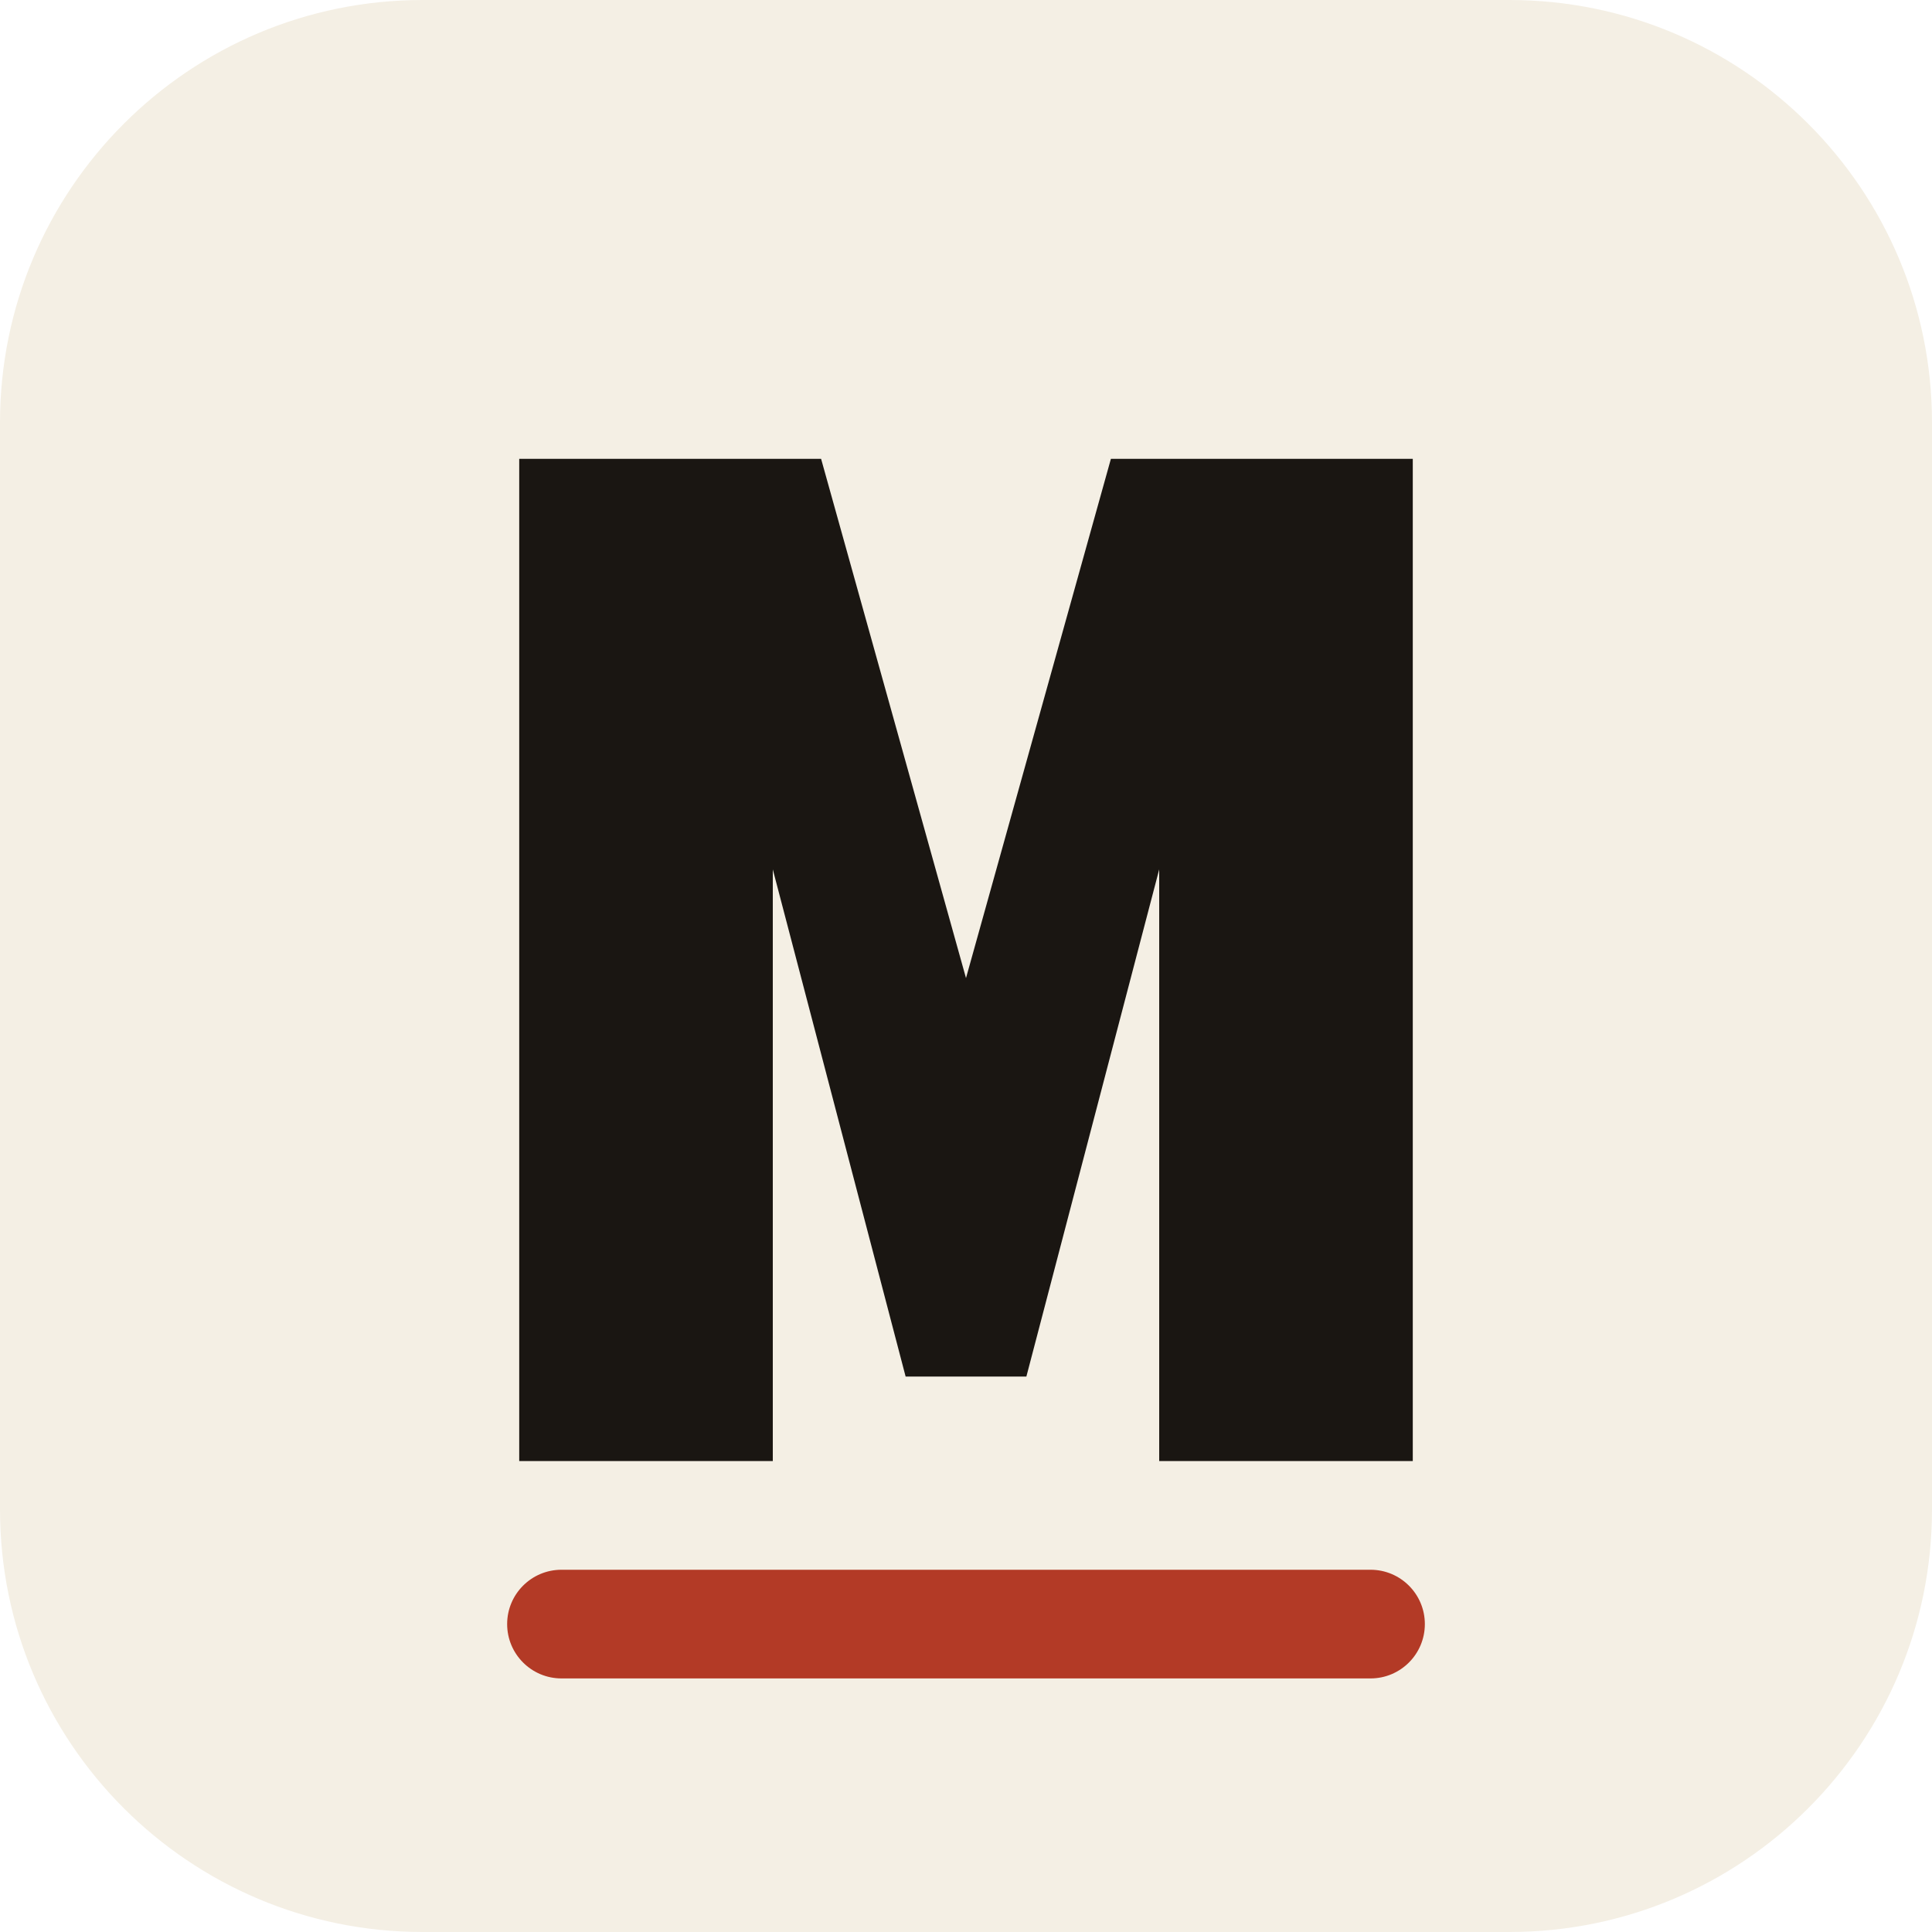
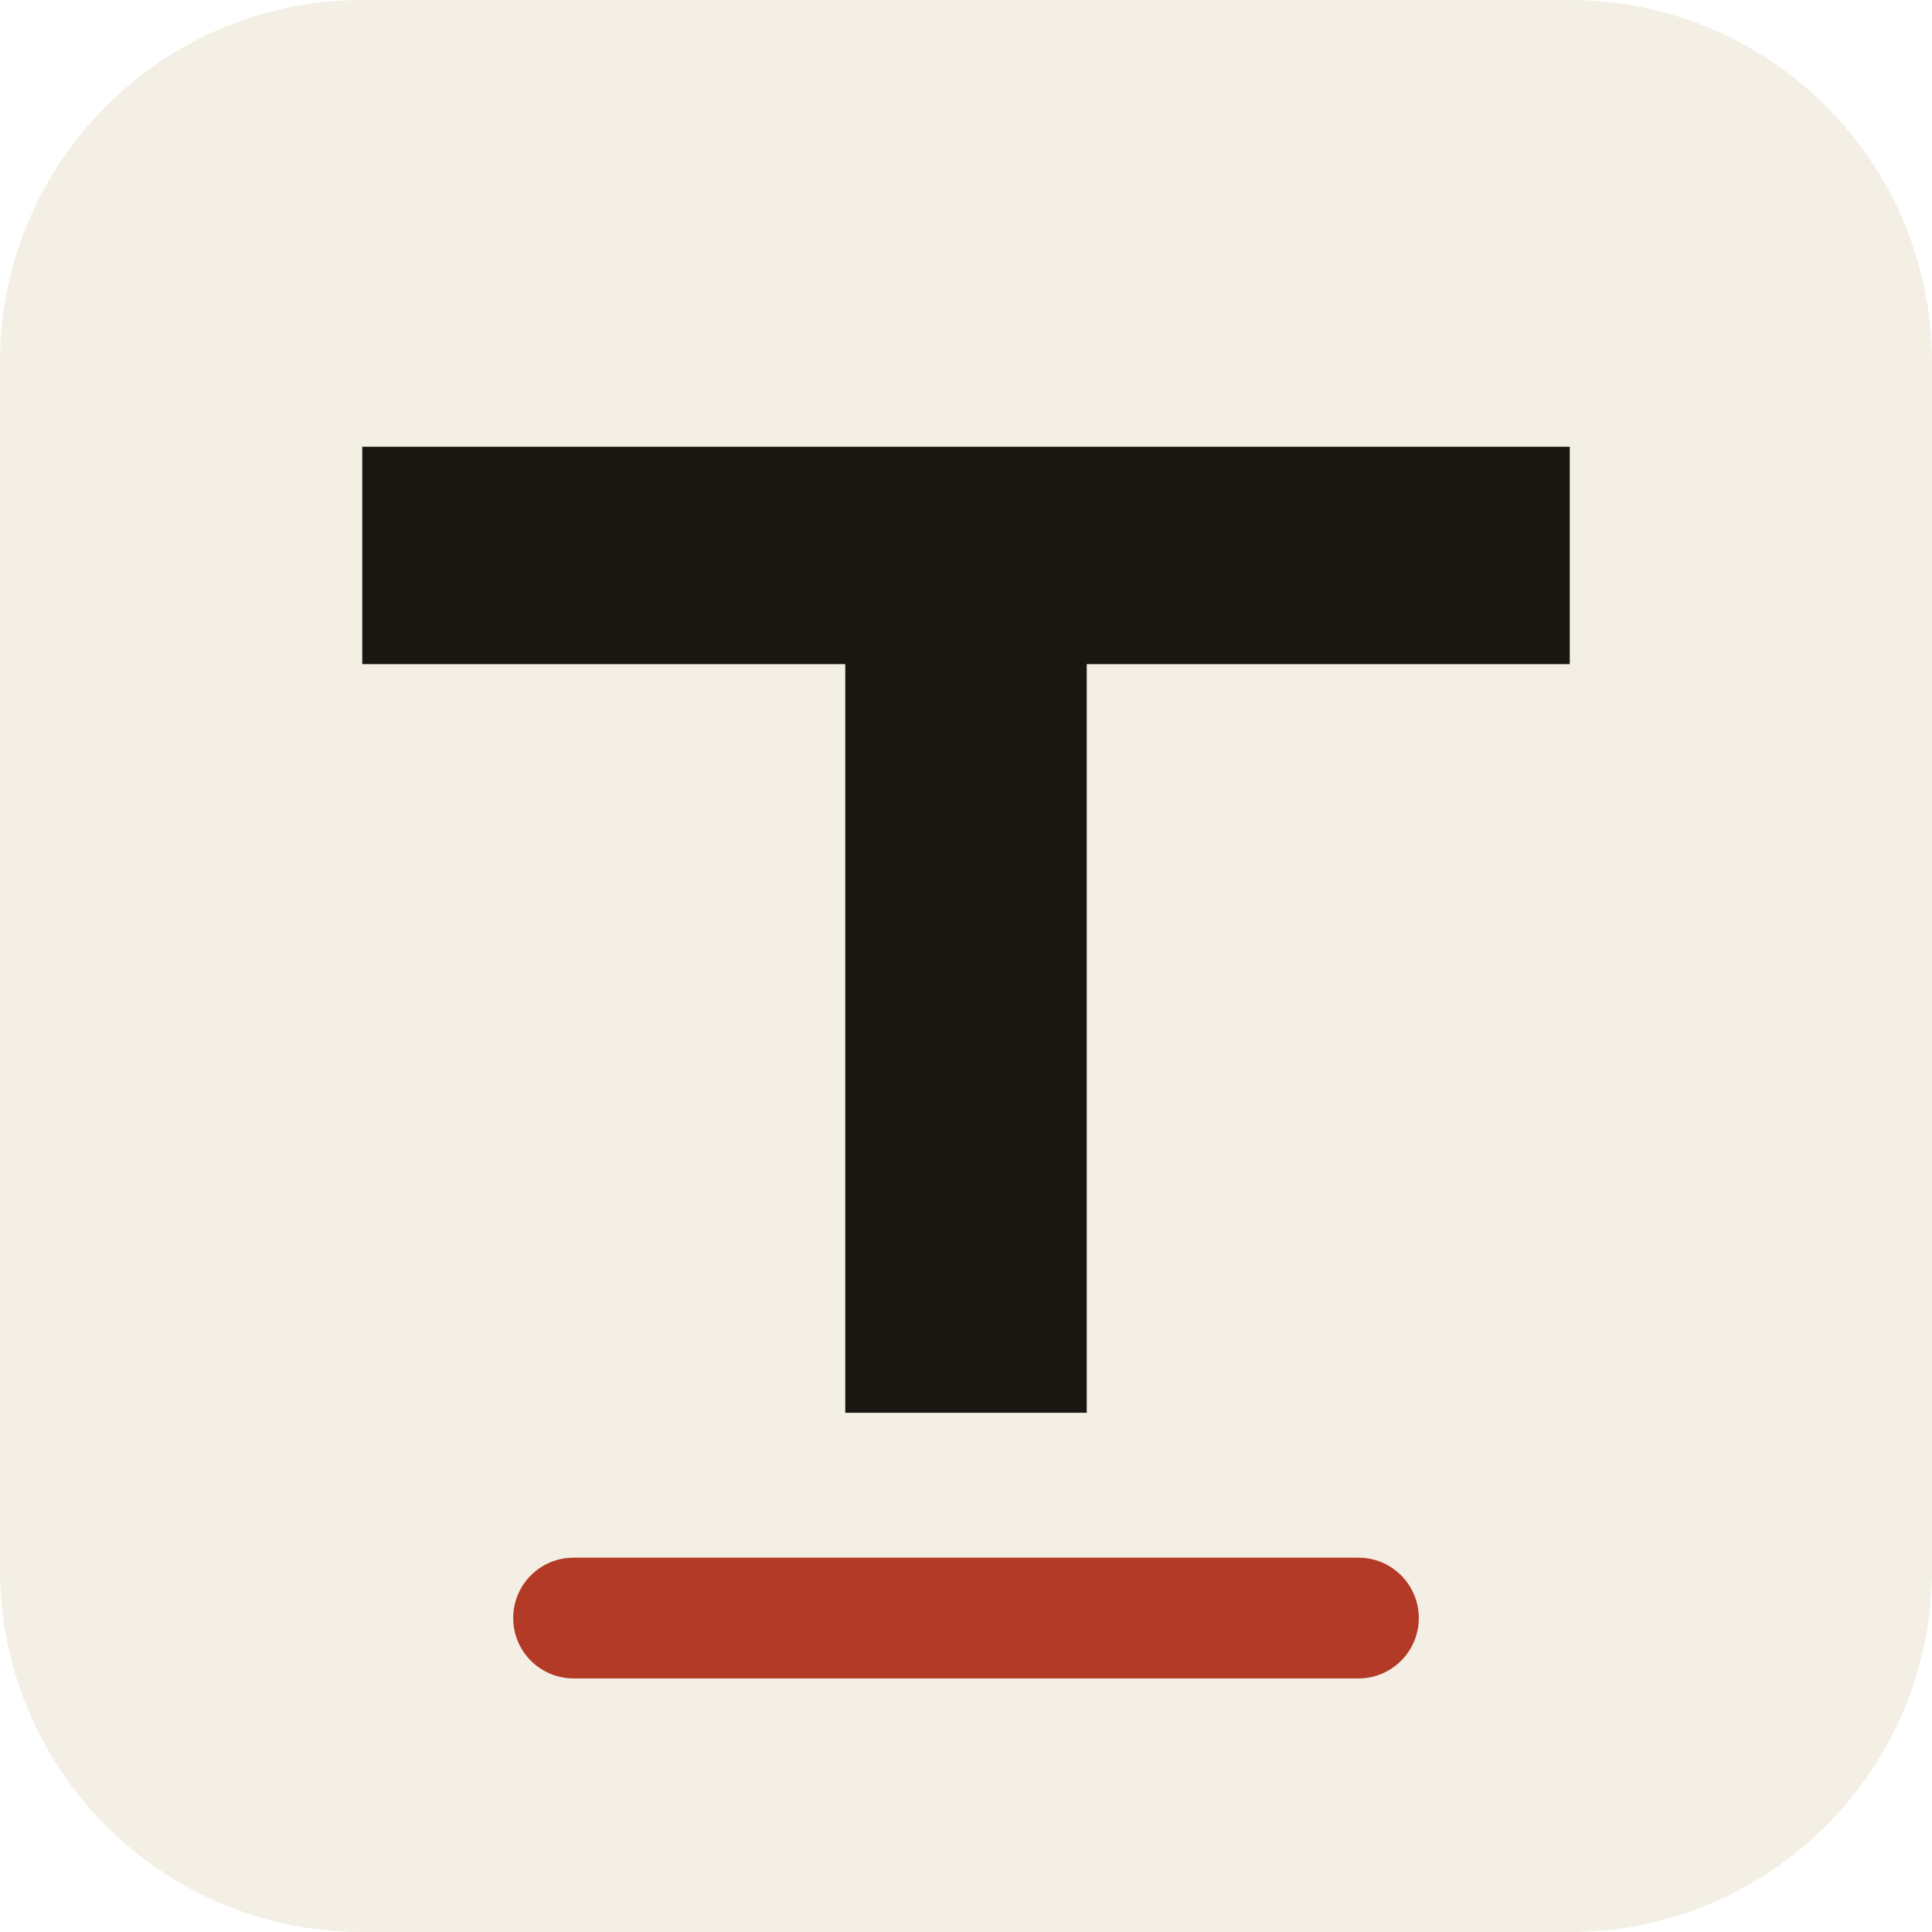
<svg xmlns="http://www.w3.org/2000/svg" viewBox="0 0 32 32">
-   <rect width="32" height="32" rx="7" fill="#F4EFE4" />
-   <path fill="#1A1612" d="M8.6 24.2V7.6h5L16 16.2l2.4-8.6h5v16.6h-4.2V14.4L17 22.8h-2L12.8 14.4v9.8z" />
-   <rect x="8.4" y="26" width="15.2" height="1.8" rx="0.9" fill="#B33A26" />
+   <rect width="32" height="32" rx="6" fill="#F4EFE4" />
+   <path fill="#1A1612" d="M6 7.4h20v3.6h-8v12.4H14V11H6z" />
+   <rect x="8.5" y="25.8" width="15" height="2" rx="1" fill="#B33A26" />
</svg>
